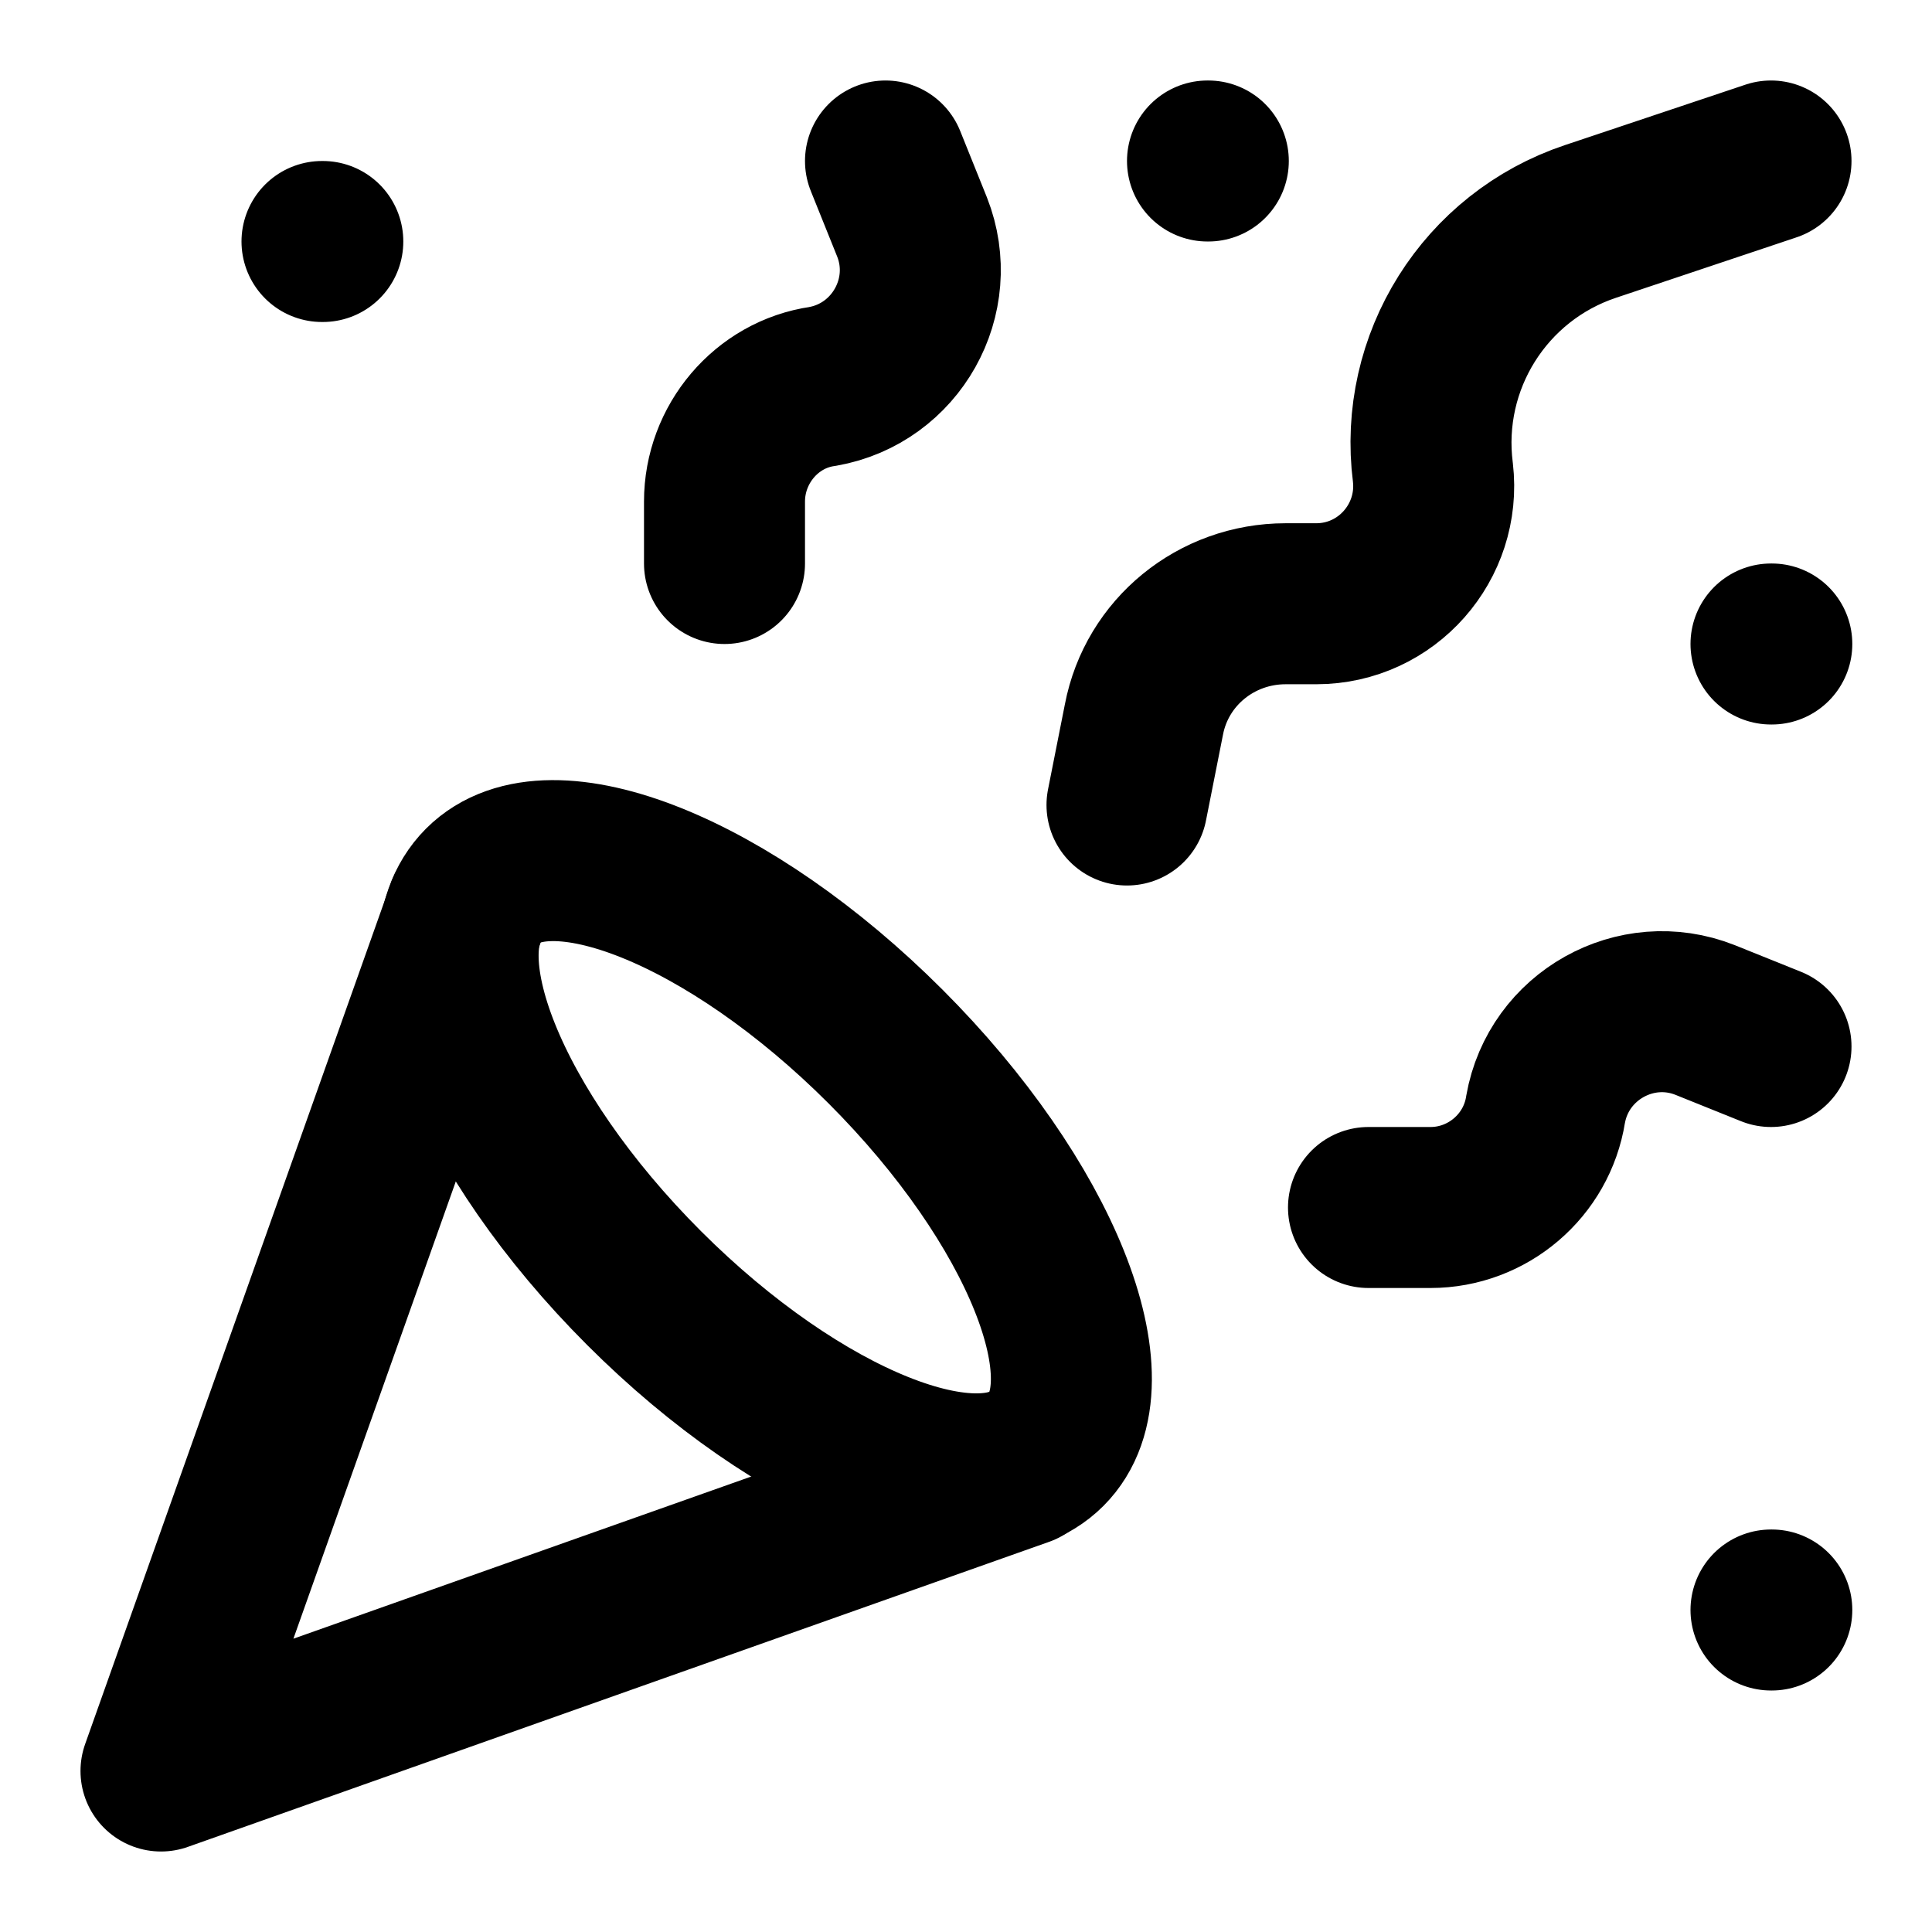
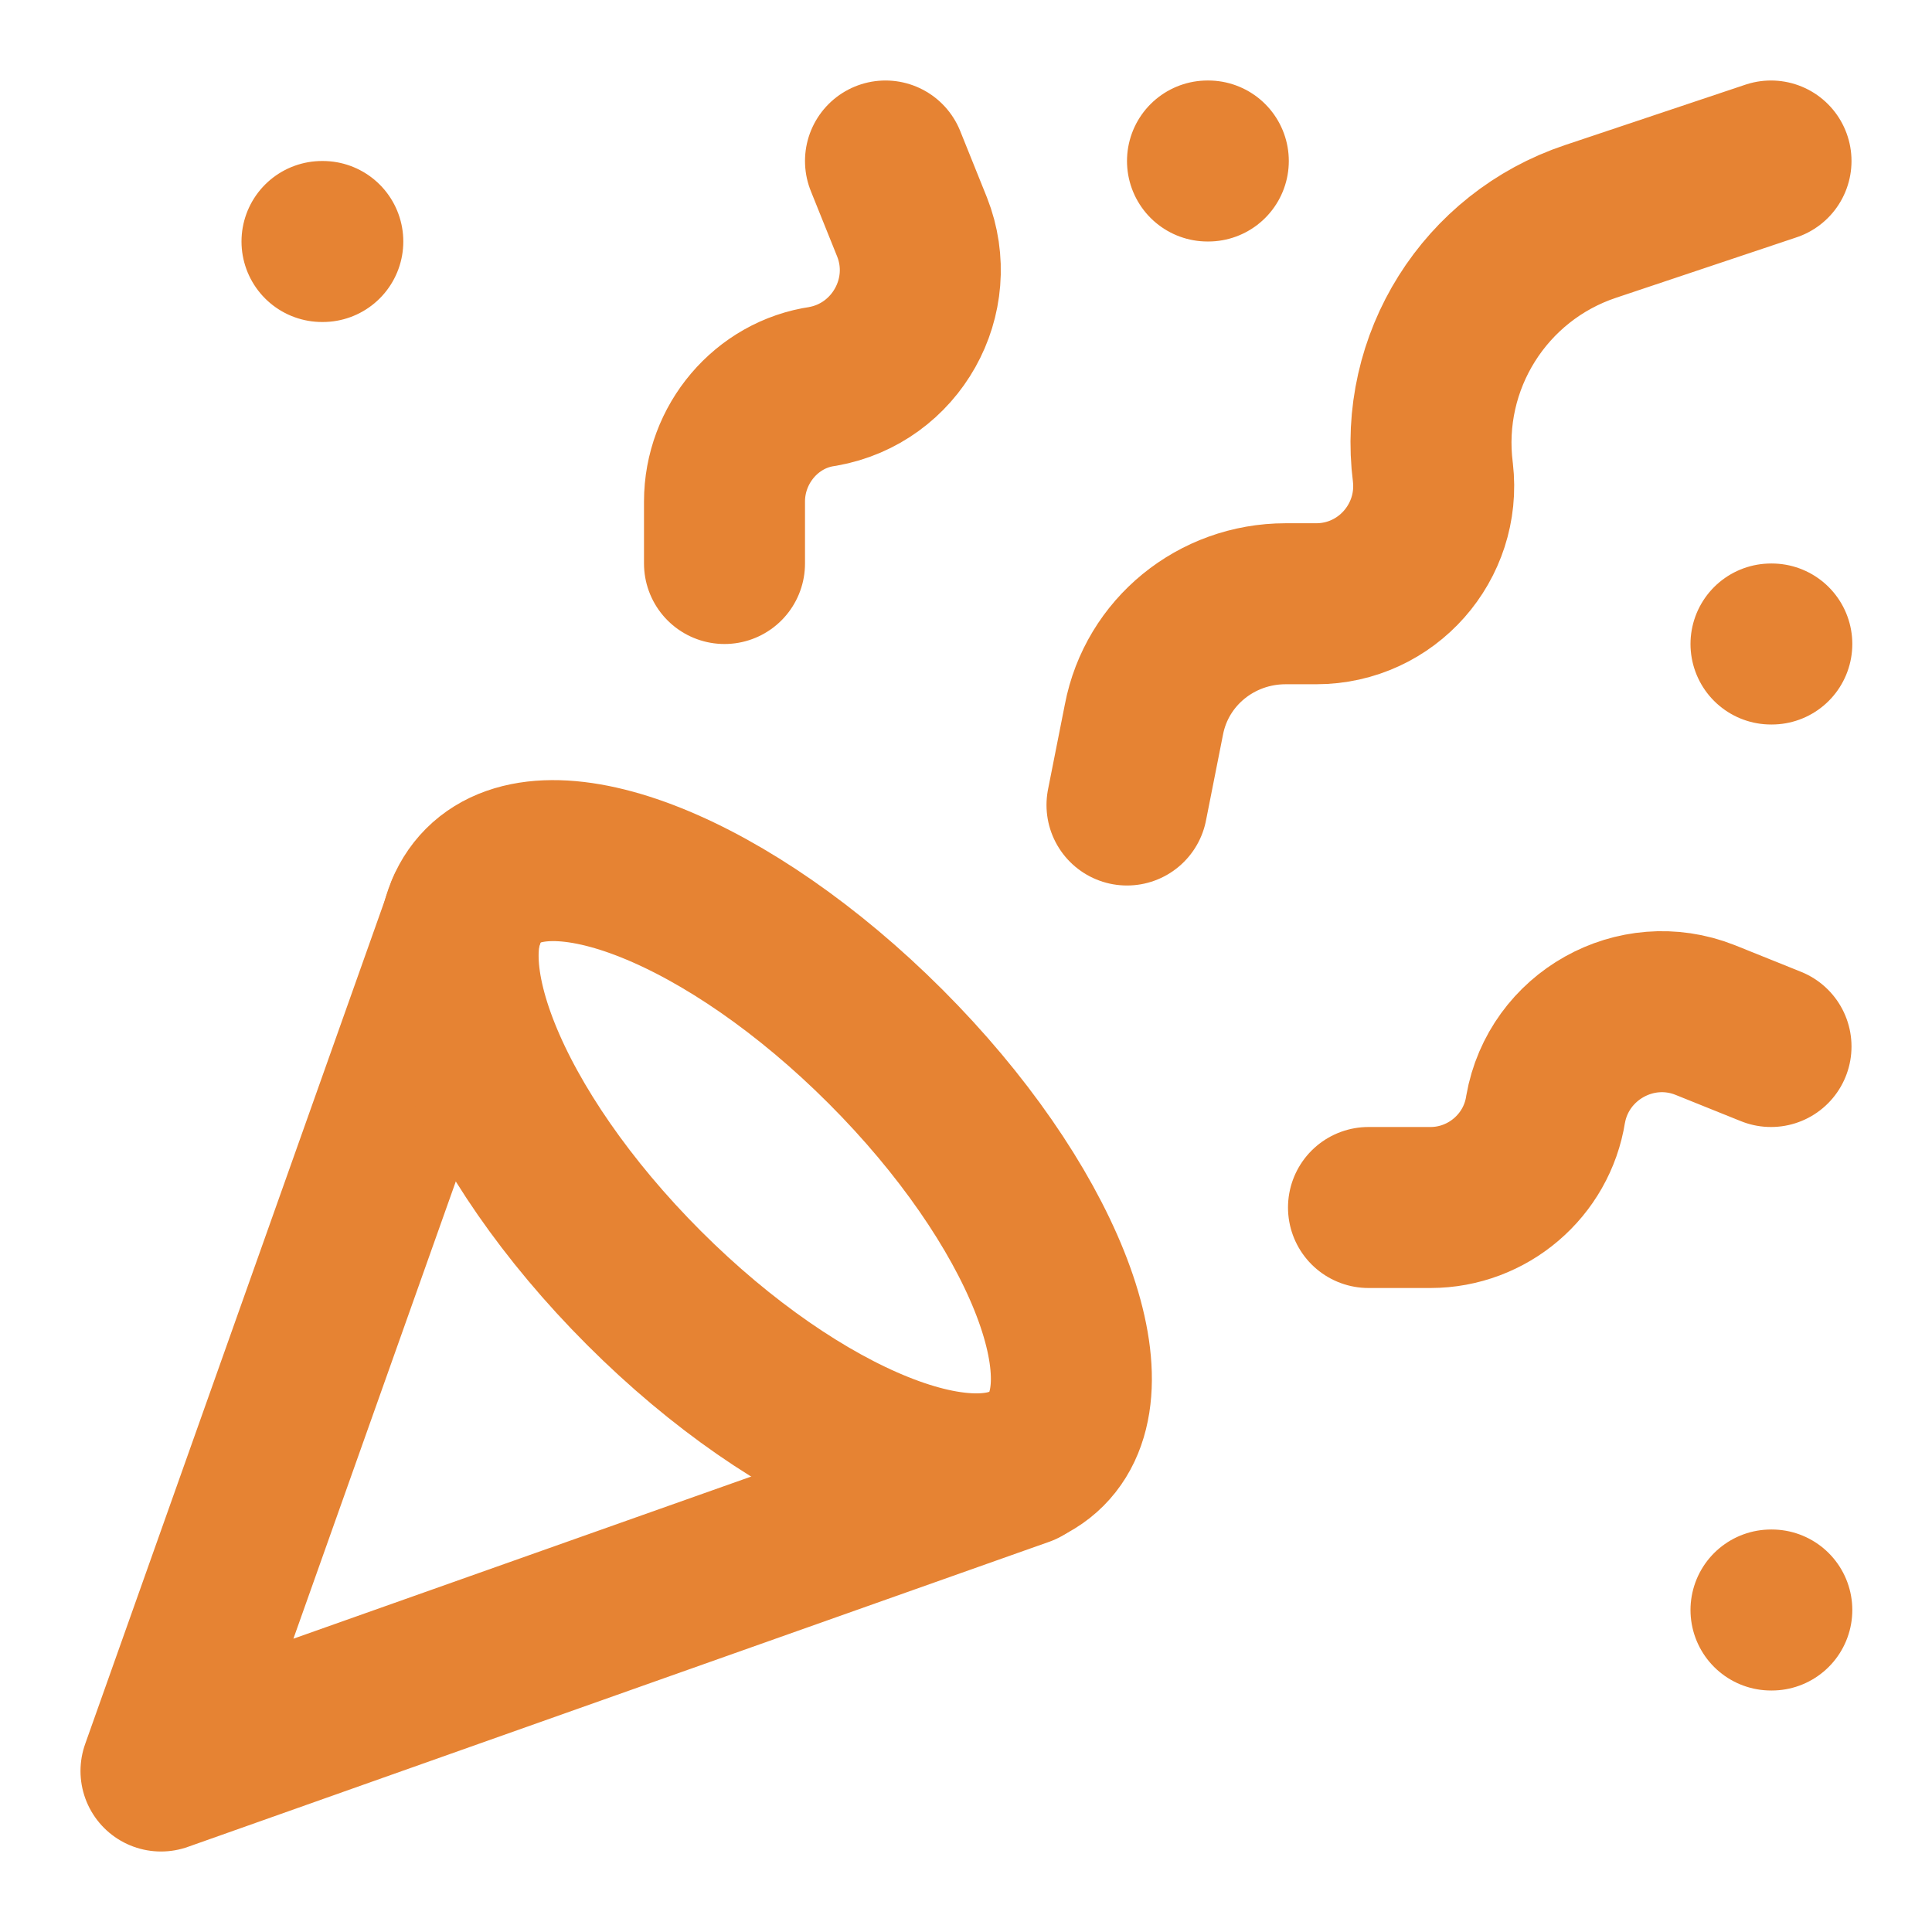
<svg xmlns="http://www.w3.org/2000/svg" width="1em" height="1em" viewBox="0 0 24 24">
-   <g fill="none" stroke="currentColor" stroke-linecap="round" stroke-linejoin="round" stroke-width="2">
+   <g fill="none" stroke="#e68333" stroke-linecap="round" stroke-linejoin="round" stroke-width="2">
    <path d="M5.8 11.3L2 22l10.7-3.79M4 3h.01M22 8h.01M15 2h.01M22 20h.01M22 2l-2.24.75a2.9 2.9 0 0 0-1.96 3.12v0c.1.86-.57 1.63-1.45 1.63h-.38c-.86 0-1.6.6-1.76 1.44L14 10m8 3l-.82-.33c-.86-.34-1.82.2-1.98 1.11v0c-.11.7-.72 1.22-1.43 1.22H17M11 2l.33.82c.34.86-.2 1.82-1.11 1.98v0C9.52 4.9 9 5.52 9 6.23V7" />
    <path d="M11 13c1.93 1.93 2.83 4.17 2 5c-.83.83-3.07-.07-5-2c-1.93-1.93-2.83-4.17-2-5c.83-.83 3.07.07 5 2Z" />
  </g>
</svg>
